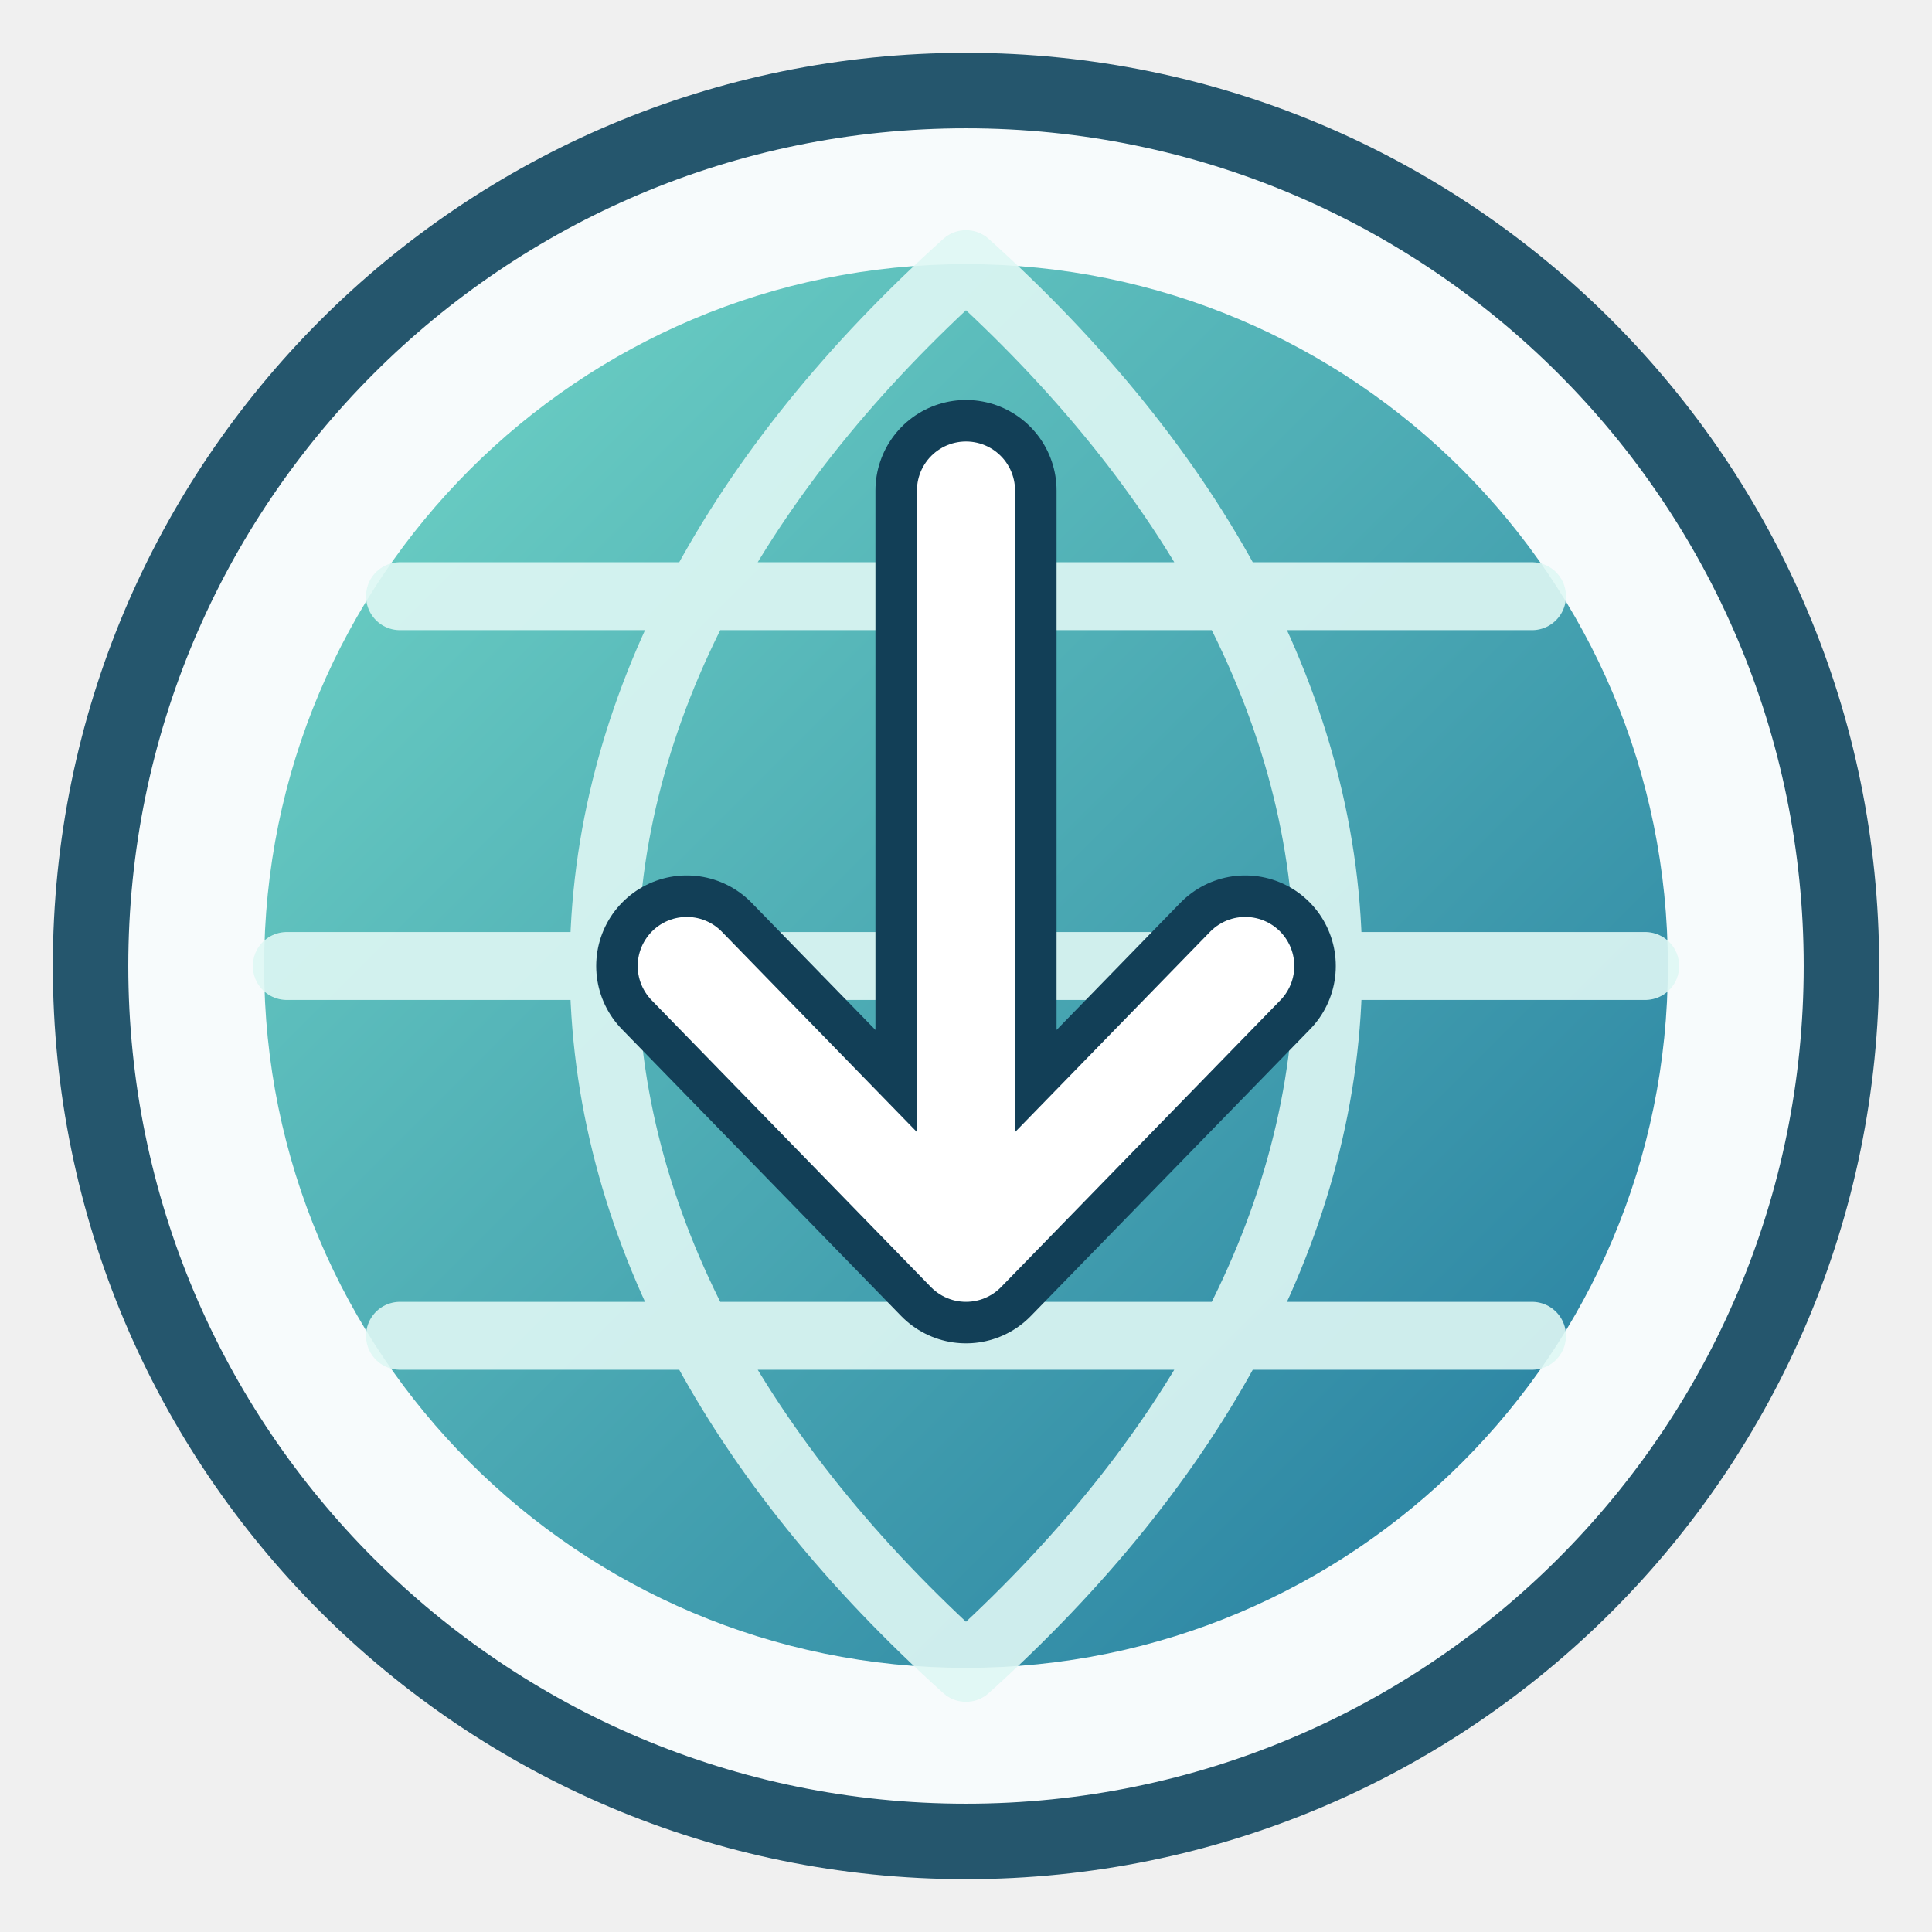
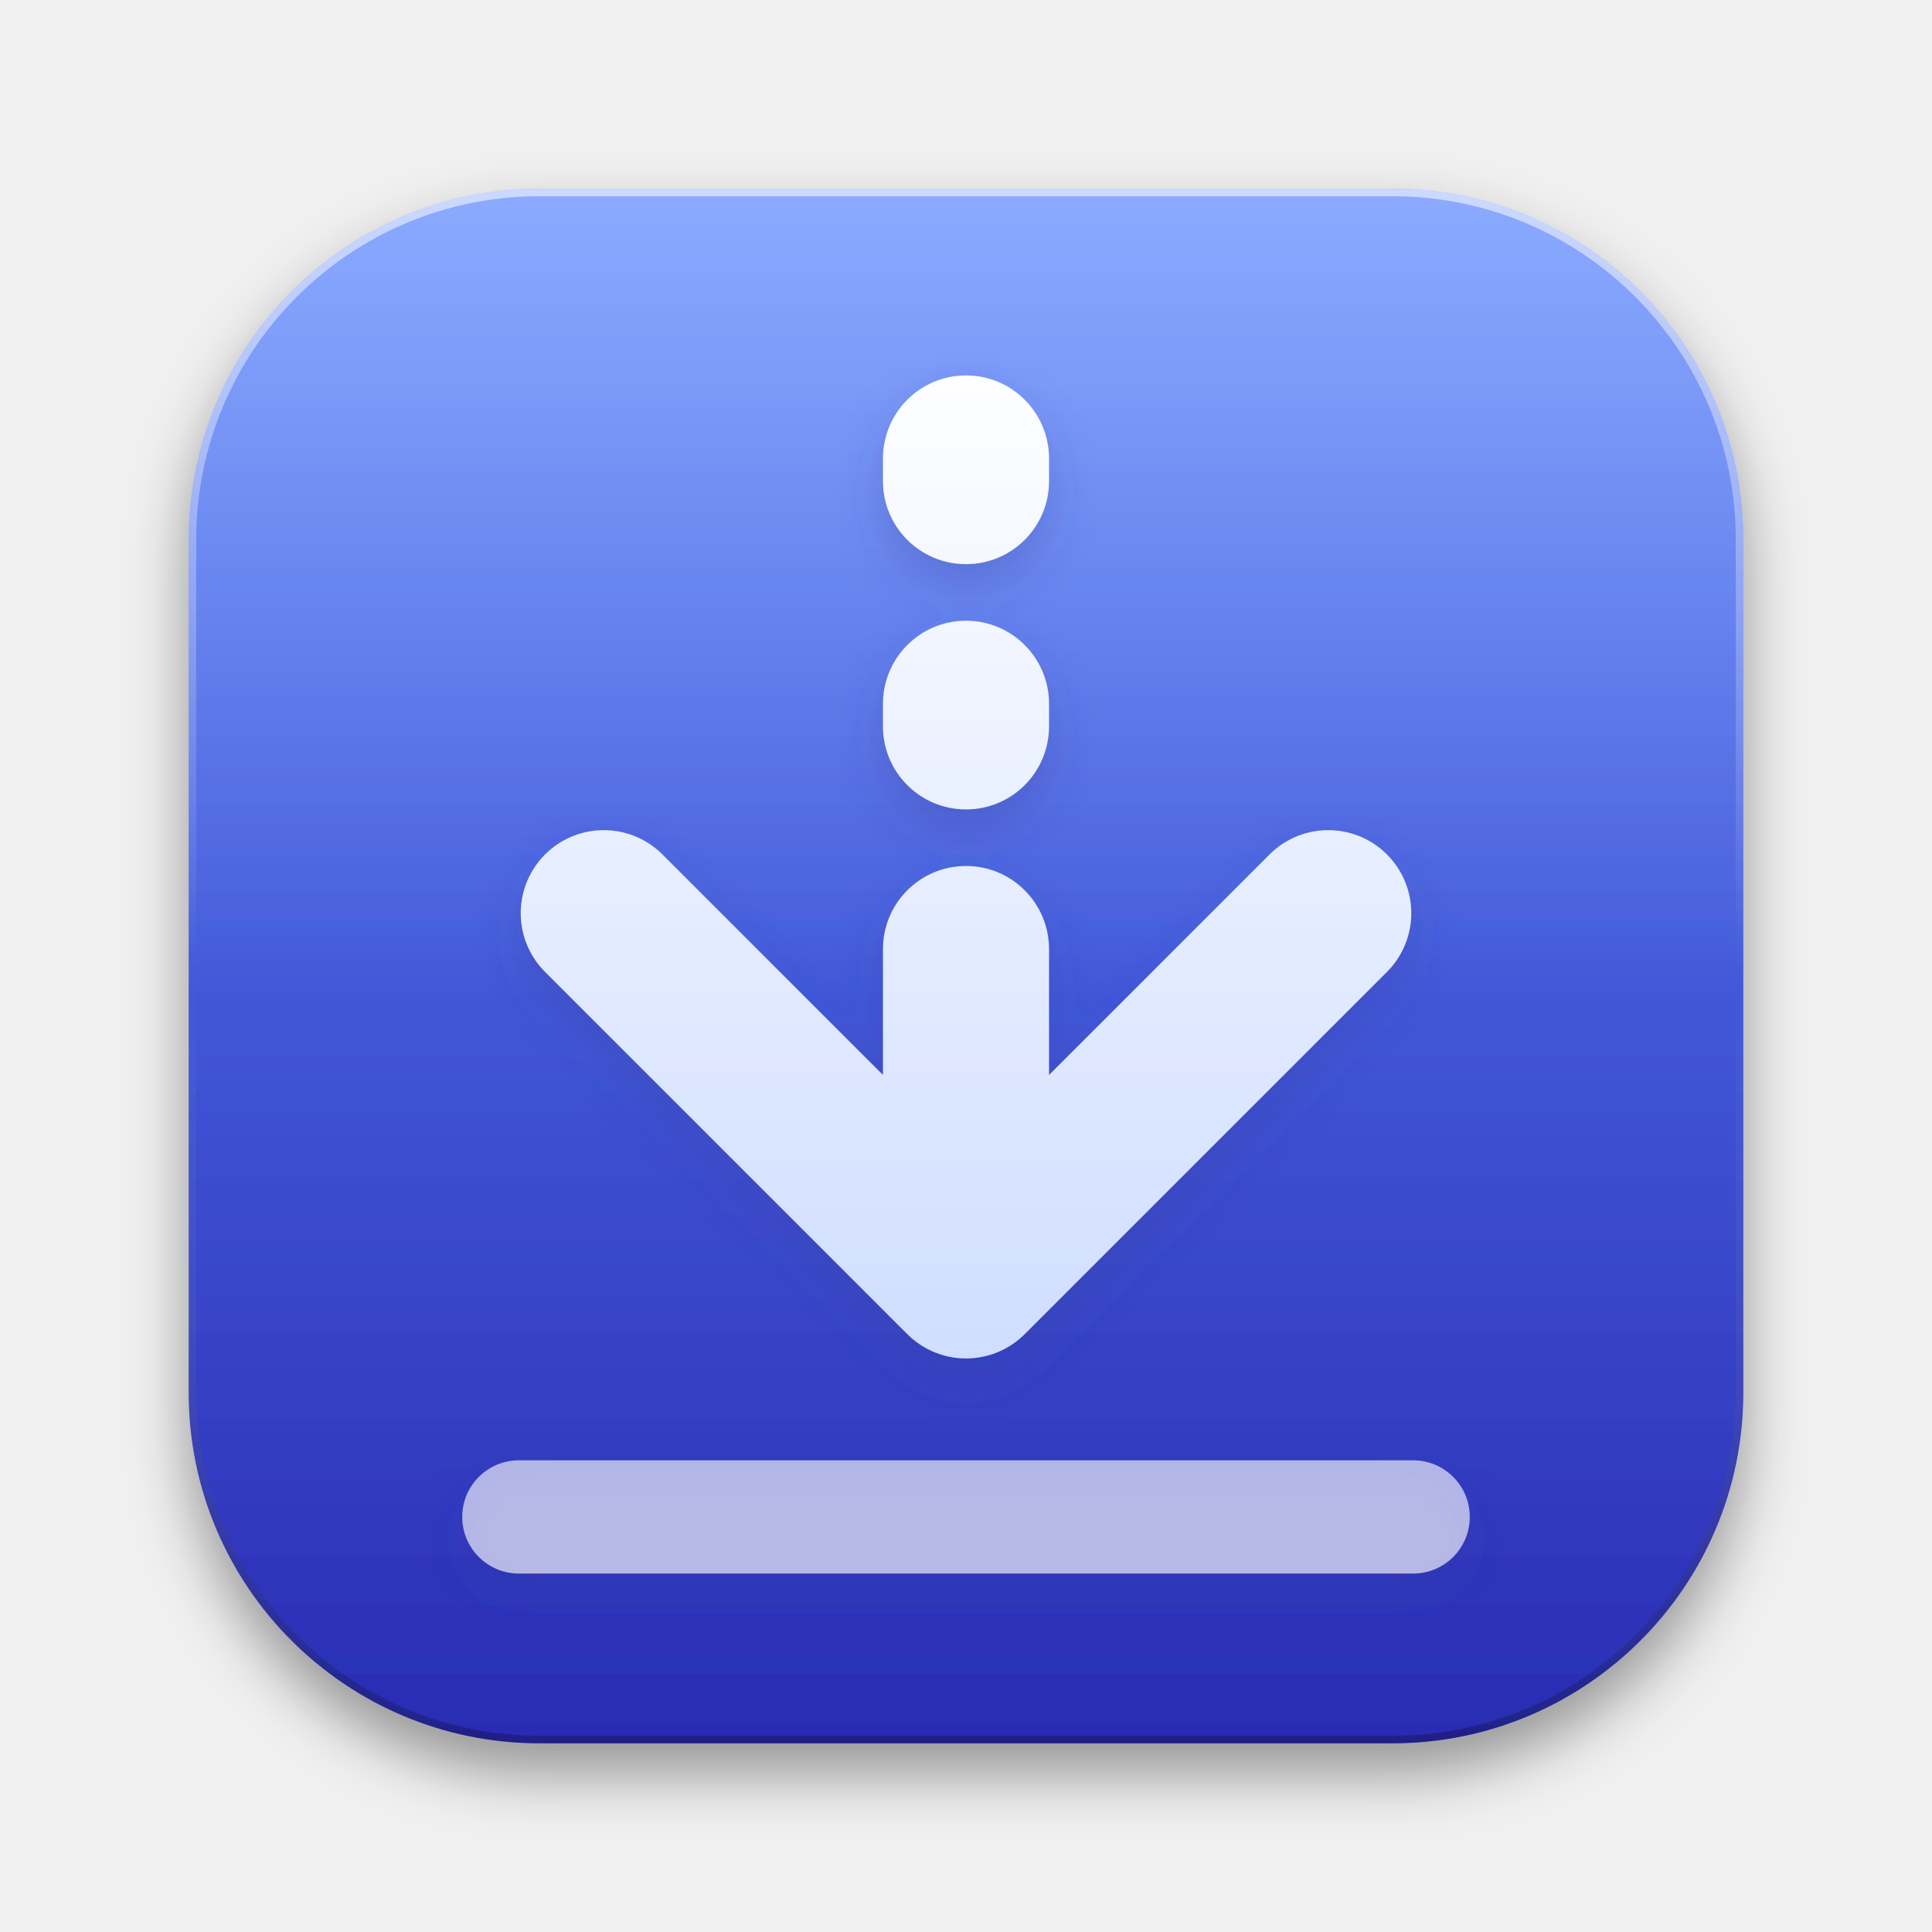
- <svg xmlns="http://www.w3.org/2000/svg" viewBox="0 0 256 256">
+ <svg xmlns="http://www.w3.org/2000/svg" viewBox="0 0 1024 1024" width="1024" height="1024">
  <defs>
-     <linearGradient id="sky" x1="0" y1="0" x2="1" y2="1">
-       <stop offset="0" stop-color="#72d7c7" />
-       <stop offset="1" stop-color="#237a9f" />
+     <linearGradient id="body" x1="0" y1="0" x2="0" y2="1">
+       <stop offset="0" stop-color="#5a86ff" />
+       <stop offset="1" stop-color="#2a2cb4" />
    </linearGradient>
+     <linearGradient id="sheen" x1="0" y1="0" x2="0" y2="1">
+       <stop offset="0" stop-color="#fff" stop-opacity=".30" />
+       <stop offset="1" stop-color="#fff" stop-opacity="0" />
+     </linearGradient>
+     <linearGradient id="rim" x1="0" y1="0" x2="0" y2="1">
+       <stop offset="0" stop-color="#fff" stop-opacity=".55" />
+       <stop offset=".5" stop-color="#fff" stop-opacity="0" />
+       <stop offset="1" stop-color="#000" stop-opacity=".25" />
+     </linearGradient>
+     <linearGradient id="bar" gradientUnits="userSpaceOnUse" x1="0" y1="200" x2="0" y2="760">
+       <stop offset="0" stop-color="#ffffff" />
+       <stop offset="1" stop-color="#cddcff" />
+     </linearGradient>
+     <filter id="drop" x="-10%" y="-10%" width="120%" height="130%">
+       <feGaussianBlur in="SourceAlpha" stdDeviation="16" />
+       <feOffset dy="16" result="b" />
+       <feComponentTransfer>
+         <feFuncA type="linear" slope=".38" />
+       </feComponentTransfer>
+       <feMerge>
+         <feMergeNode />
+         <feMergeNode in="SourceGraphic" />
+       </feMerge>
+     </filter>
+     <filter id="glyph" x="-10%" y="-10%" width="120%" height="125%">
+       <feGaussianBlur in="SourceAlpha" stdDeviation="12" />
+       <feOffset dy="12" />
+       <feComponentTransfer>
+         <feFuncA type="linear" slope=".30" />
+       </feComponentTransfer>
+       <feColorMatrix type="matrix" values="0 0 0 0 .04  0 0 0 0 .05  0 0 0 0 .35  0 0 0 1 0" result="s" />
+       <feMerge>
+         <feMergeNode in="s" />
+         <feMergeNode in="SourceGraphic" />
+       </feMerge>
+     </filter>
+     <clipPath id="clip">
+       <rect x="100" y="100" width="824" height="824" rx="186" />
+     </clipPath>
  </defs>
-   <circle cx="128" cy="128" r="116" fill="#f7fbfc" stroke="#25566d" stroke-width="10" />
-   <circle cx="128" cy="128" r="93" fill="url(#sky)" />
-   <path d="M38 128h180M128 35c-30 27-48 59-48 93s18 66 48 93m0-186c30 27 48 59 48 93s-18 66-48 93M53 79h150M53 177h150" fill="none" stroke="#dff7f4" stroke-width="9" stroke-linecap="round" opacity=".9" />
-   <path d="M128 65v91m-37-28 37 38 37-38" fill="none" stroke="#123f57" stroke-width="24" stroke-linecap="round" stroke-linejoin="round" />
-   <path d="M128 65v91m-37-28 37 38 37-38" fill="none" stroke="#fff" stroke-width="13" stroke-linecap="round" stroke-linejoin="round" />
+   <g filter="url(#drop)">
+     <rect x="100" y="100" width="824" height="824" rx="186" fill="url(#body)" />
+   </g>
+   <g clip-path="url(#clip)">
+     <rect x="100" y="100" width="824" height="430" fill="url(#sheen)" />
+   </g>
+   <rect x="102" y="102" width="820" height="820" rx="184" fill="none" stroke="url(#rim)" stroke-width="4" />
+   <g filter="url(#glyph)" transform="translate(0 -16)">
+     <g fill="url(#bar)">
+       <rect x="468" y="215" width="88" height="100" rx="44" />
+       <rect x="468" y="345" width="88" height="100" rx="44" />
+       <rect x="468" y="475" width="88" height="217" rx="44" />
+     </g>
+     <path d="M320 500L512 692L704 500" fill="none" stroke="url(#bar)" stroke-width="88" stroke-linecap="round" stroke-linejoin="round" />
+     <rect x="245" y="790" width="534" height="60" rx="30" fill="#fff" fill-opacity=".62" />
+   </g>
</svg>
